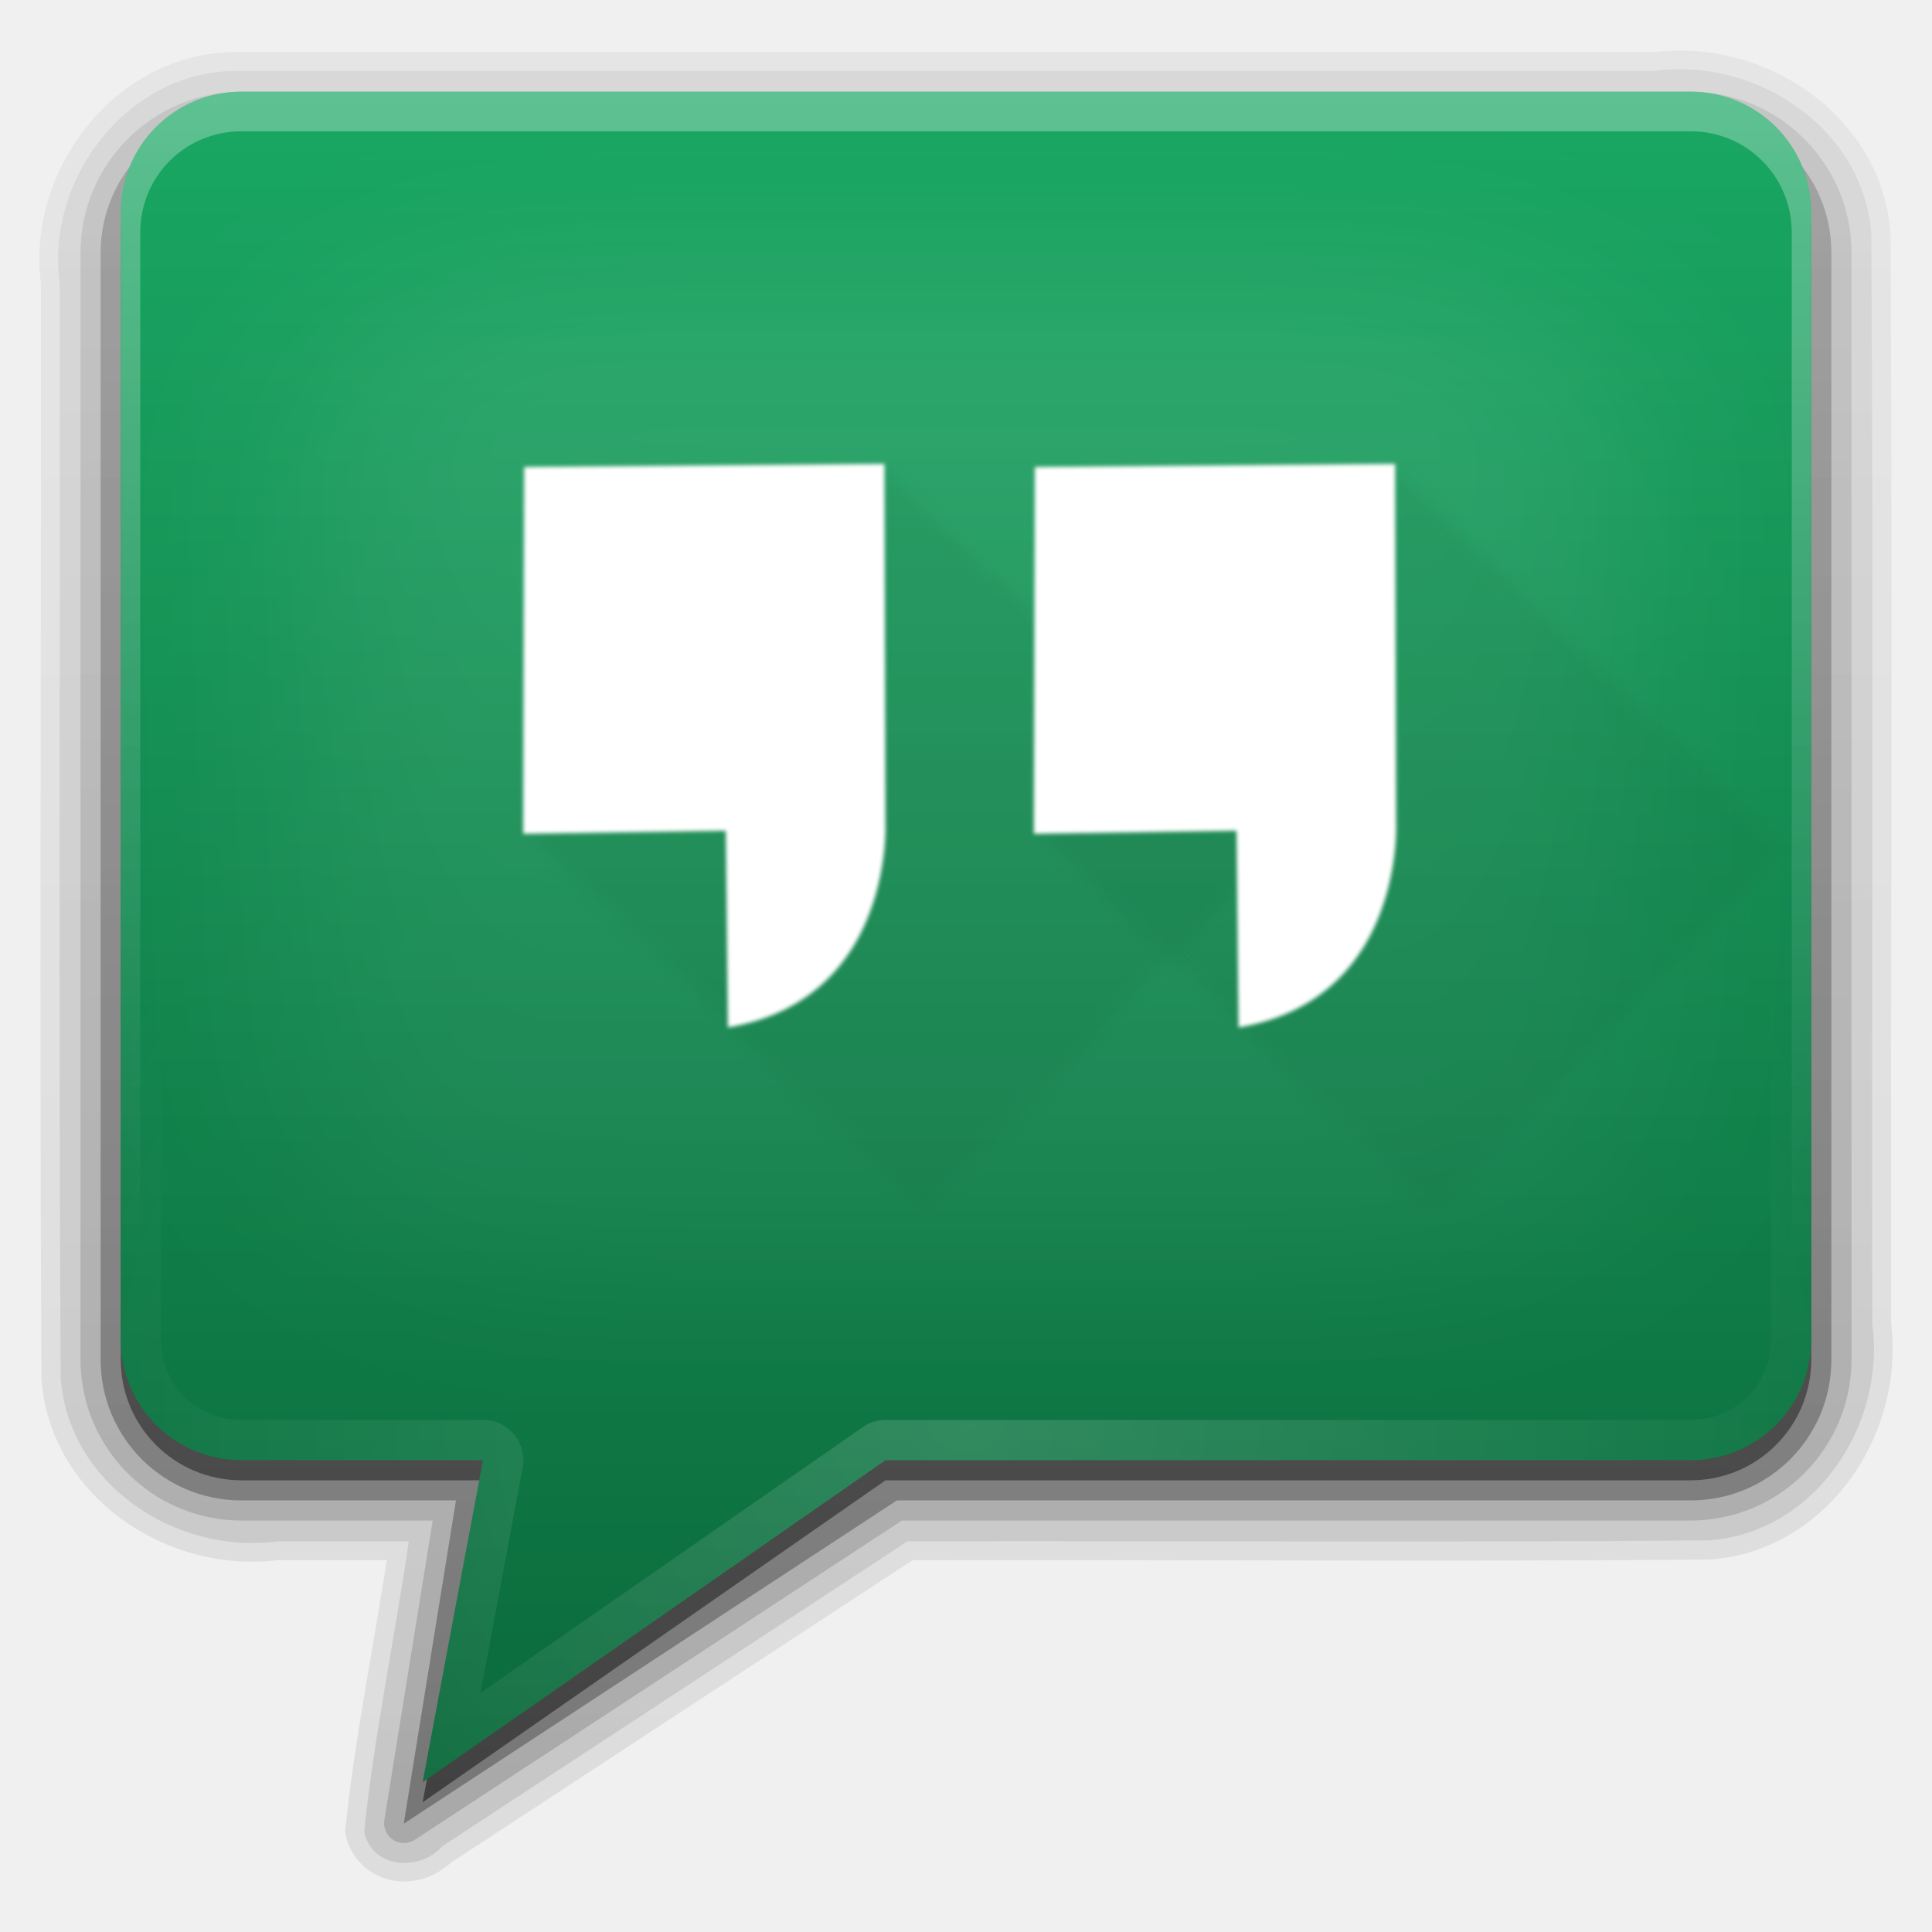
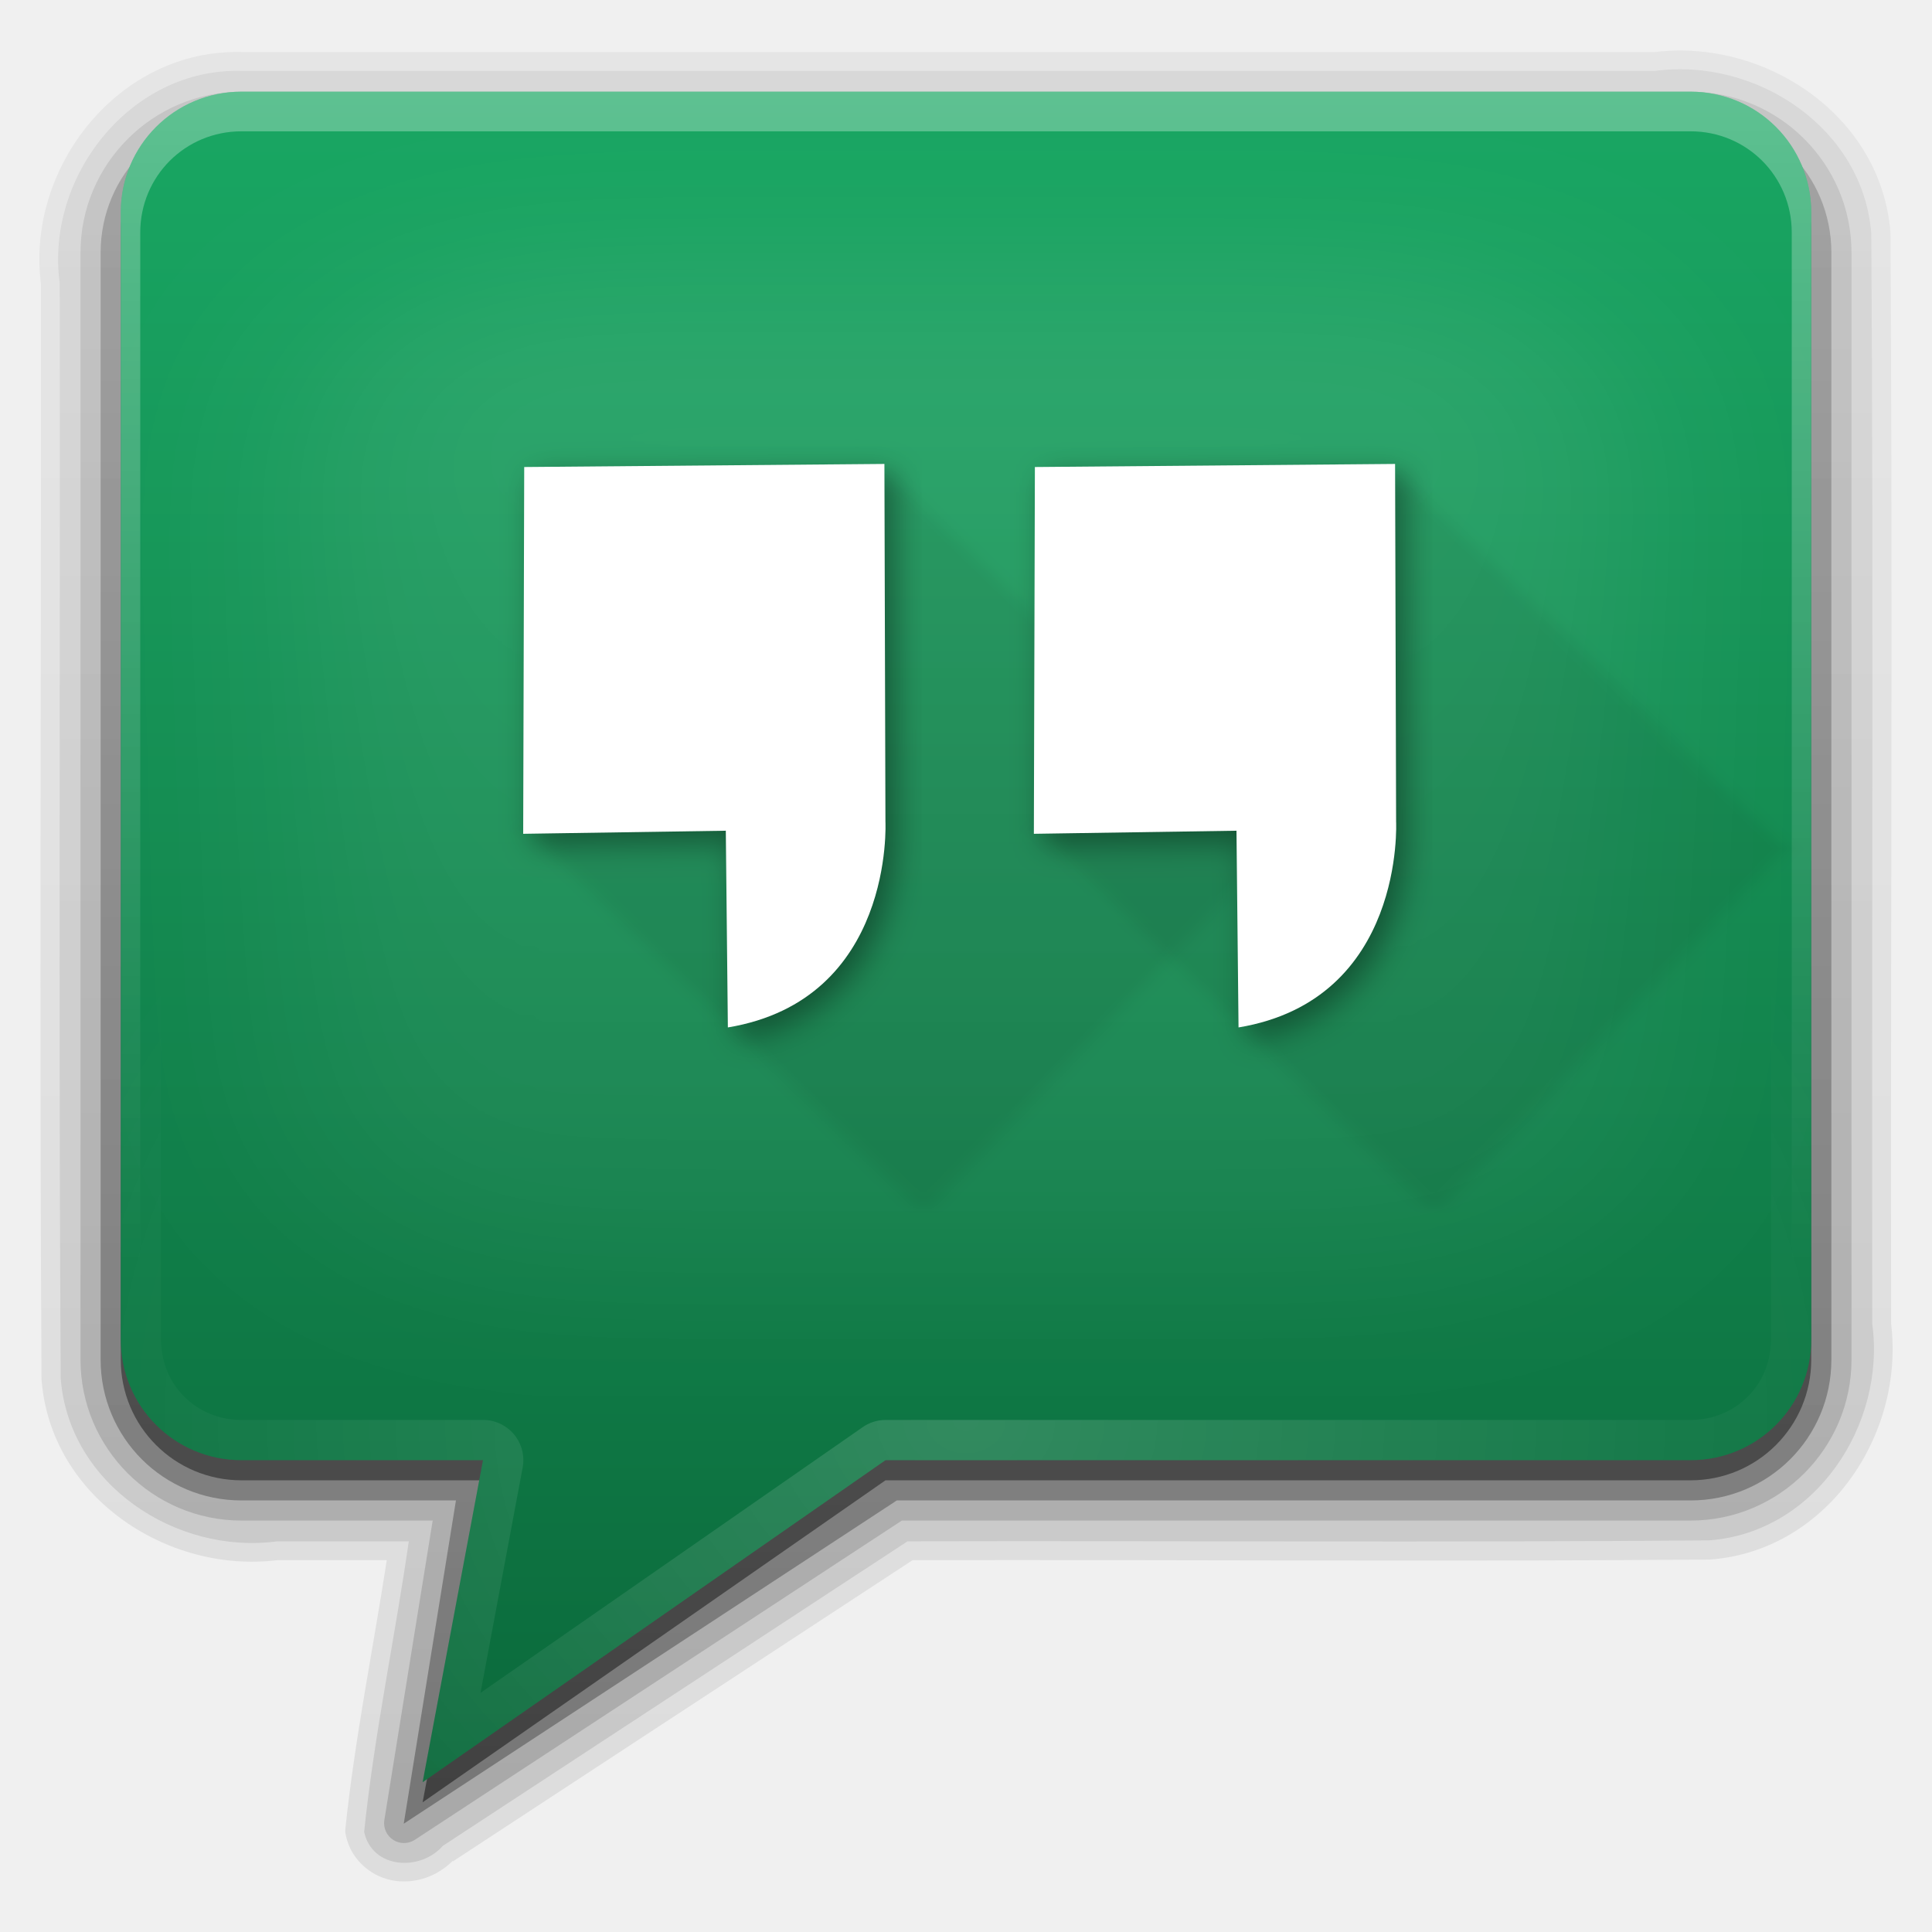
<svg xmlns="http://www.w3.org/2000/svg" xmlns:xlink="http://www.w3.org/1999/xlink" version="1.0" width="96" height="96" id="svg2408">
  <defs id="defs2410">
    <linearGradient id="linearGradient4285">
      <stop id="stop4287" style="stop-color:#ffffff;stop-opacity:1" offset="0" />
      <stop id="stop5732" style="stop-color:#ffffff;stop-opacity:0.709" offset="0.5" />
      <stop id="stop4289" style="stop-color:#ffffff;stop-opacity:0" offset="1" />
    </linearGradient>
    <linearGradient id="linearGradient4239">
      <stop id="stop5734" style="stop-color:#e2f39e;stop-opacity:0" offset="0" />
      <stop id="stop5736" style="stop-color:#e0f298;stop-opacity:0.291" offset="0.3" />
      <stop id="stop4243" style="stop-color:#e0f297;stop-opacity:0.165" offset="1" />
    </linearGradient>
    <linearGradient x1="45.448" y1="92.54" x2="45.448" y2="7.017" id="ButtonShadow" gradientUnits="userSpaceOnUse" gradientTransform="scale(1.005865,0.994169)">
      <stop id="stop3750" style="stop-color:#000000;stop-opacity:1" offset="0" />
      <stop id="stop3752" style="stop-color:#000000;stop-opacity:0.588" offset="1" />
    </linearGradient>
    <linearGradient id="linearGradient3737">
      <stop id="stop3739" style="stop-color:#ffffff;stop-opacity:1" offset="0" />
      <stop id="stop3741" style="stop-color:#ffffff;stop-opacity:0" offset="1" />
    </linearGradient>
    <linearGradient id="linearGradient3700">
      <stop id="stop3702" style="stop-color:#2276c5;stop-opacity:1" offset="0" />
      <stop id="stop3704" style="stop-color:#68baf4;stop-opacity:1" offset="1" />
    </linearGradient>
    <filter color-interpolation-filters="sRGB" id="filter3174">
      <feGaussianBlur id="feGaussianBlur3176" stdDeviation="1.71" />
    </filter>
    <linearGradient x1="48" y1="20.221" x2="48" y2="138.661" id="linearGradient3613" xlink:href="#linearGradient3737" gradientUnits="userSpaceOnUse" />
    <clipPath id="clipPath3613">
      <rect width="84" height="84" rx="6" ry="6" x="6" y="6" id="rect3615" style="fill:#ffffff;fill-opacity:1;fill-rule:nonzero;stroke:none" />
    </clipPath>
    <linearGradient x1="48" y1="90" x2="48" y2="5.988" id="linearGradient3151" xlink:href="#linearGradient3700" gradientUnits="userSpaceOnUse" gradientTransform="translate(-110)" />
    <linearGradient x1="36.357" y1="6" x2="36.357" y2="63.893" id="linearGradient3153" xlink:href="#linearGradient3737" gradientUnits="userSpaceOnUse" gradientTransform="translate(-110)" />
    <radialGradient cx="48" cy="90.172" r="42" fx="48" fy="90.172" id="radialGradient3155" xlink:href="#linearGradient3737" gradientUnits="userSpaceOnUse" gradientTransform="matrix(1.157313,0,0,0.9959077,-117.551,0.1971319)" />
    <linearGradient x1="10.32" y1="21" x2="10.32" y2="0.999" id="ButtonColor" gradientUnits="userSpaceOnUse">
      <stop id="stop3189" style="stop-color:#0b693b;stop-opacity:1" offset="0" />
      <stop id="stop3191" style="stop-color:#19a763;stop-opacity:1" offset="1" />
    </linearGradient>
    <linearGradient x1="48" y1="90" x2="48" y2="5.988" id="linearGradient3948" xlink:href="#ButtonColor" gradientUnits="userSpaceOnUse" />
    <linearGradient x1="44" y1="6" x2="44" y2="64.215" id="linearGradient3967" xlink:href="#linearGradient3737" gradientUnits="userSpaceOnUse" />
    <radialGradient cx="48" cy="72" r="42" fx="48" fy="72" id="radialGradient3982" xlink:href="#linearGradient3737" gradientUnits="userSpaceOnUse" gradientTransform="matrix(1.142857,0,0,0.952381,-6.857143,3.428571)" />
    <linearGradient x1="48" y1="90" x2="48" y2="5.988" id="linearGradient3989" xlink:href="#ButtonShadow" gradientUnits="userSpaceOnUse" gradientTransform="translate(0,1)" />
    <linearGradient x1="48" y1="90.868" x2="48" y2="5.988" id="linearGradient4001" xlink:href="#ButtonShadow" gradientUnits="userSpaceOnUse" gradientTransform="translate(-1,1)" />
    <linearGradient x1="48" y1="90.868" x2="48" y2="5.988" id="linearGradient4009" xlink:href="#ButtonShadow" gradientUnits="userSpaceOnUse" gradientTransform="translate(-1,1)" />
    <linearGradient x1="48" y1="90.868" x2="48" y2="5.988" id="linearGradient4023" xlink:href="#ButtonShadow" gradientUnits="userSpaceOnUse" gradientTransform="translate(-1,1)" />
    <linearGradient x1="48" y1="90.868" x2="48" y2="5.988" id="linearGradient4031" xlink:href="#ButtonShadow" gradientUnits="userSpaceOnUse" gradientTransform="translate(-1,1)" />
    <filter x="-0.194" y="-0.194" width="1.388" height="1.388" color-interpolation-filters="sRGB" id="filter4055">
      <feGaussianBlur id="feGaussianBlur4057" stdDeviation="5.338" />
    </filter>
    <radialGradient cx="24" cy="34.75" r="42" fx="24" fy="34.75" id="radialGradient5730" xlink:href="#linearGradient4285" gradientUnits="userSpaceOnUse" gradientTransform="matrix(0.5,0,0,0.5238095,12,17.79762)" />
    <linearGradient x1="44" y1="36" x2="96" y2="24" id="linearGradient5770" xlink:href="#linearGradient4239" gradientUnits="userSpaceOnUse" />
    <linearGradient x1="42" y1="45" x2="96" y2="48" id="linearGradient5774" xlink:href="#linearGradient4239" gradientUnits="userSpaceOnUse" />
    <linearGradient x1="36" y1="51" x2="82" y2="76" id="linearGradient5776" xlink:href="#linearGradient4239" gradientUnits="userSpaceOnUse" />
    <linearGradient x1="32" y1="56" x2="48" y2="72" id="linearGradient5778" xlink:href="#linearGradient4239" gradientUnits="userSpaceOnUse" />
    <linearGradient x1="11.469" y1="16.422" x2="8" y2="0" id="linearGradient5780" xlink:href="#linearGradient4239" gradientUnits="userSpaceOnUse" />
    <linearGradient x1="32" y1="16" x2="39" y2="6" id="linearGradient5782" xlink:href="#linearGradient4239" gradientUnits="userSpaceOnUse" />
    <linearGradient x1="42" y1="23" x2="70" y2="1" id="linearGradient5784" xlink:href="#linearGradient4239" gradientUnits="userSpaceOnUse" />
    <filter style="color-interpolation-filters:sRGB" id="filter5612" x="-0.024" width="1.048" y="-0.024" height="1.048">
      <feGaussianBlur stdDeviation="0.378" id="feGaussianBlur5614" />
    </filter>
-     <filter style="color-interpolation-filters:sRGB" id="filter927" x="-0.012" width="1.025" y="-0.008" height="1.016">
-       <feGaussianBlur stdDeviation="0.092" id="feGaussianBlur929" />
-     </filter>
    <filter style="color-interpolation-filters:sRGB" id="filter5612-5" x="-0.024" width="1.048" y="-0.024" height="1.048">
      <feGaussianBlur stdDeviation="0.378" id="feGaussianBlur5614-3" />
    </filter>
-     <filter style="color-interpolation-filters:sRGB" id="filter927-5" x="-0.012" width="1.025" y="-0.008" height="1.016">
-       <feGaussianBlur stdDeviation="0.092" id="feGaussianBlur929-6" />
+     <filter style="color-interpolation-filters:sRGB;" id="filter1715">
+       <feFlood flood-opacity="0.392" flood-color="rgb(0,0,0)" result="flood" id="feFlood1705" />
+       <feComposite in="flood" in2="SourceGraphic" operator="in" result="composite1" id="feComposite1707" />
+       <feGaussianBlur in="composite1" stdDeviation="0.8" result="blur" id="feGaussianBlur1709" />
+       <feOffset dx="0.5" dy="0.5" result="offset" id="feOffset1711" />
+       <feComposite in="offset" in2="offset" operator="atop" result="composite2" id="feComposite1713" />
+     </filter>
+     <filter style="color-interpolation-filters:sRGB" id="filter1715-3">
+       <feFlood flood-opacity="0.392" flood-color="rgb(0,0,0)" result="flood" id="feFlood1705-7" />
+       <feComposite in="flood" in2="SourceGraphic" operator="in" result="composite1" id="feComposite1707-5" />
+       <feGaussianBlur in="composite1" stdDeviation="0.8" result="blur" id="feGaussianBlur1709-9" />
+       <feOffset dx="0.5" dy="0.5" result="offset" id="feOffset1711-2" />
+       <feComposite in="offset" in2="offset" operator="atop" result="composite2" id="feComposite1713-2" />
    </filter>
  </defs>
  <g id="layer2" style="display:none">
    <rect width="86" height="85" rx="6" ry="6" x="5" y="7" id="rect3745" style="opacity:0.9;fill:url(#ButtonShadow);fill-opacity:1;fill-rule:nonzero;stroke:none;filter:url(#filter3174)" />
  </g>
  <g id="layer3" transform="translate(0,-1.443839)">
    <path d="m 12,4.031 c -6.07,-0.162 -10.691,5.69 -9.969,11.5 7.16e-5,0.042 -7.01e-5,0.083 0,0.125 0.03,18.086 -0.078,36.153 0.031,54.25 a 0.932,0.932 0 0 0 0,0.062 c 0.43,5.832 6.217,9.675 11.719,9 0.042,-0.005 0.083,0.006 0.125,0 h 5.312 c -0.68,4.429 -1.597,8.895 -2.062,13.406 a 0.932,0.932 0 0 0 0.031,0.281 c 0.28,1.294 1.372,2.109 2.469,2.25 1.024,0.132 2.066,-0.225 2.844,-1 V 93.938 L 45.344,78.969 c 13.185,-0.029 26.363,0.077 39.562,-0.031 a 0.932,0.932 0 0 0 0.062,0 c 5.832,-0.43 9.675,-6.217 9,-11.719 -0.005,-0.042 0.006,-0.083 0,-0.125 -0.03,-18.002 0.078,-35.988 -0.031,-54 a 0.932,0.932 0 0 0 0,-0.062 c -0.43,-5.832 -6.217,-9.675 -11.719,-9 h -0.125 -70.062 z" id="path4029" style="opacity:0.08;fill:url(#linearGradient4031);fill-opacity:1;fill-rule:nonzero;stroke:none" />
    <path d="M 12,4.969 C 6.498,4.803 2.241,10.23 2.969,15.52 c 0.031,18.133 -0.062,36.269 0.047,54.399 0.389,5.28 5.73,8.791 10.758,8.112 2.18,0 4.359,0 6.539,0 -0.694,4.811 -1.723,9.637 -2.219,14.438 0.4,1.847 2.79,1.976 3.91,0.694 C 29.701,88.119 37.397,83.075 45.094,78.031 58.369,78 71.647,78.093 84.92,77.984 90.2,77.595 93.711,72.254 93.031,67.226 93,49.178 93.094,31.127 92.984,13.08 92.595,7.8 87.254,4.289 82.226,4.969 c -23.409,0 -46.818,0 -70.226,0 z" id="path4015" style="opacity:0.1;fill:url(#linearGradient4023);fill-opacity:1;fill-rule:nonzero;stroke:none" />
    <path d="M 12,6 C 7.592,6 4,9.592 4,14 v 55 c 0,4.408 3.592,8 8,8 h 9.5 l -2.406,14.906 a 0.987,0.987 0 0 0 1.5,0.969 L 44.812,77 H 84 c 4.408,0 8,-3.592 8,-8 V 14 C 92,9.592 88.408,6 84,6 Z" id="path4007" style="opacity:0.15;fill:url(#linearGradient4009);fill-opacity:1;fill-rule:nonzero;stroke:none" />
    <path d="M 12,7 C 8.122,7 5,10.122 5,14 v 55 c 0,3.878 3.122,7 7,7 H 22.656 L 20.062,92.062 44.562,76 H 84 c 3.878,0 7,-3.122 7,-7 V 14 C 91,10.122 87.878,7 84,7 Z" id="rect3991" style="opacity:0.3;fill:url(#linearGradient4001);fill-opacity:1;fill-rule:nonzero;stroke:none" />
    <path d="M 12,7 C 8.676,7 6,9.676 6,13 v 56 c 0,3.324 2.676,6 6,6 H 24 L 21,91 44,75 h 40 c 3.324,0 6,-2.676 6,-6 V 13 C 90,9.676 87.324,7 84,7 Z" id="path3984" style="opacity:0.45;fill:url(#linearGradient3989);fill-opacity:1;fill-rule:nonzero;stroke:none" />
  </g>
  <g id="layer1" transform="translate(0,-1.443839)">
    <path d="M 12,6 C 8.676,6 6,8.676 6,12 v 56 c 0,3.324 2.676,6 6,6 H 24 L 21,90 44,74 h 40 c 3.324,0 6,-2.676 6,-6 V 12 C 90,8.676 87.324,6 84,6 Z" id="rect2419" style="fill:url(#linearGradient3948);fill-opacity:1;fill-rule:nonzero;stroke:none" />
    <rect width="84" height="84" rx="6" ry="6" x="-104" y="6" id="rect3145" style="fill:url(#linearGradient3151);fill-opacity:1;fill-rule:nonzero;stroke:none" />
    <path d="m -98,6 c -3.324,0 -6,2.676 -6,6 v 2 68 2 c 0,0.335 0.041,0.651 0.094,0.969 0.049,0.296 0.097,0.597 0.188,0.875 0.01,0.03 0.021,0.064 0.031,0.094 0.099,0.288 0.235,0.547 0.375,0.812 0.145,0.274 0.316,0.536 0.5,0.781 0.184,0.246 0.374,0.473 0.594,0.688 0.44,0.428 0.943,0.815 1.5,1.094 0.279,0.14 0.573,0.247 0.875,0.344 -0.256,-0.1 -0.487,-0.236 -0.719,-0.375 -0.007,-0.004 -0.024,0.004 -0.031,0 -0.032,-0.019 -0.062,-0.043 -0.094,-0.062 -0.12,-0.077 -0.231,-0.164 -0.344,-0.25 -0.106,-0.081 -0.213,-0.161 -0.312,-0.25 -0.178,-0.161 -0.347,-0.345 -0.5,-0.531 -0.108,-0.13 -0.218,-0.265 -0.312,-0.406 -0.025,-0.038 -0.038,-0.086 -0.062,-0.125 -0.065,-0.103 -0.13,-0.205 -0.188,-0.312 -0.101,-0.195 -0.206,-0.416 -0.281,-0.625 -0.008,-0.022 -0.024,-0.041 -0.031,-0.062 -0.032,-0.092 -0.036,-0.187 -0.062,-0.281 -0.03,-0.107 -0.07,-0.203 -0.094,-0.312 C -102.948,85.721 -103,85.364 -103,85 V 83 15 13 c 0,-2.782 2.218,-5 5,-5 h 2 68 2 c 2.782,0 5,2.218 5,5 v 2 68 2 c 0,0.364 -0.052,0.721 -0.125,1.062 -0.044,0.207 -0.088,0.398 -0.156,0.594 -0.008,0.022 -0.023,0.041 -0.031,0.062 -0.063,0.174 -0.138,0.367 -0.219,0.531 -0.042,0.083 -0.079,0.17 -0.125,0.25 -0.055,0.097 -0.127,0.188 -0.188,0.281 -0.094,0.141 -0.205,0.276 -0.312,0.406 -0.143,0.174 -0.303,0.347 -0.469,0.5 -0.011,0.01 -0.02,0.021 -0.031,0.031 -0.138,0.126 -0.285,0.234 -0.438,0.344 -0.103,0.073 -0.204,0.153 -0.312,0.219 -0.007,0.004 -0.024,-0.004 -0.031,0 -0.232,0.139 -0.463,0.275 -0.719,0.375 0.302,-0.097 0.596,-0.204 0.875,-0.344 0.557,-0.279 1.06,-0.666 1.5,-1.094 0.22,-0.214 0.409,-0.442 0.594,-0.688 0.184,-0.246 0.355,-0.508 0.5,-0.781 0.14,-0.265 0.276,-0.525 0.375,-0.812 0.01,-0.031 0.021,-0.063 0.031,-0.094 0.09,-0.278 0.139,-0.579 0.188,-0.875 C -20.041,84.651 -20,84.335 -20,84 V 82 14 12 c 0,-3.324 -2.676,-6 -6,-6 z" id="path3147" style="opacity:0.5;fill:url(#linearGradient3153);fill-opacity:1;fill-rule:nonzero;stroke:none" />
    <path d="m -98,90 c -3.324,0 -6,-2.676 -6,-6 V 82 14 12 c 0,-0.335 0.041,-0.651 0.094,-0.969 0.049,-0.296 0.097,-0.597 0.188,-0.875 0.01,-0.03 0.021,-0.064 0.031,-0.094 0.099,-0.288 0.235,-0.547 0.375,-0.812 0.145,-0.274 0.316,-0.536 0.5,-0.781 0.184,-0.246 0.374,-0.473 0.594,-0.688 0.44,-0.428 0.943,-0.815 1.5,-1.094 0.279,-0.14 0.573,-0.247 0.875,-0.344 -0.256,0.1 -0.487,0.236 -0.719,0.375 -0.007,0.004 -0.024,-0.004 -0.031,0 -0.032,0.019 -0.062,0.043 -0.094,0.062 -0.12,0.077 -0.231,0.164 -0.344,0.25 -0.106,0.081 -0.213,0.161 -0.312,0.25 -0.178,0.161 -0.347,0.345 -0.5,0.531 -0.108,0.13 -0.218,0.265 -0.312,0.406 -0.025,0.038 -0.038,0.086 -0.062,0.125 -0.065,0.103 -0.13,0.205 -0.188,0.312 -0.101,0.195 -0.206,0.416 -0.281,0.625 -0.008,0.022 -0.024,0.041 -0.031,0.062 -0.032,0.092 -0.036,0.187 -0.062,0.281 -0.03,0.107 -0.07,0.203 -0.094,0.312 C -102.948,10.279 -103,10.636 -103,11 v 2 68 2 c 0,2.782 2.218,5 5,5 h 2 68 2 c 2.782,0 5,-2.218 5,-5 V 81 13 11 c 0,-0.364 -0.052,-0.721 -0.125,-1.062 -0.044,-0.207 -0.088,-0.398 -0.156,-0.594 -0.008,-0.022 -0.023,-0.041 -0.031,-0.062 -0.063,-0.174 -0.138,-0.367 -0.219,-0.531 -0.042,-0.083 -0.079,-0.17 -0.125,-0.25 -0.055,-0.097 -0.127,-0.188 -0.188,-0.281 -0.094,-0.141 -0.205,-0.276 -0.312,-0.406 -0.143,-0.174 -0.303,-0.347 -0.469,-0.5 -0.011,-0.01 -0.02,-0.021 -0.031,-0.031 -0.138,-0.126 -0.285,-0.234 -0.438,-0.344 -0.103,-0.073 -0.204,-0.153 -0.312,-0.219 -0.007,-0.004 -0.024,0.004 -0.031,0 -0.232,-0.139 -0.463,-0.275 -0.719,-0.375 0.302,0.097 0.596,0.204 0.875,0.344 0.557,0.279 1.06,0.666 1.5,1.094 0.22,0.214 0.409,0.442 0.594,0.688 0.184,0.246 0.355,0.508 0.5,0.781 0.14,0.265 0.276,0.525 0.375,0.812 0.01,0.031 0.021,0.063 0.031,0.094 0.09,0.278 0.139,0.579 0.188,0.875 C -20.041,11.349 -20,11.665 -20,12 v 2 68 2 c 0,3.324 -2.676,6 -6,6 z" id="path3149" style="opacity:0.2;fill:url(#radialGradient3155);fill-opacity:1;fill-rule:nonzero;stroke:none" />
    <path d="M 12,6 C 8.676,6 6,8.676 6,12 v 56 c 0,2.909 2.042,5.317 4.781,5.875 C 8.579,73.337 6.969,71.378 6.969,69 V 13 C 6.969,10.203 9.203,7.969 12,7.969 h 72 c 2.797,0 5.031,2.234 5.031,5.031 v 56 c 0,2.378 -1.61,4.337 -3.812,4.875 C 87.958,73.317 90,70.909 90,68 V 12 C 90,8.676 87.324,6 84,6 Z M 24,74.031 21,90 43.969,74.031 A 0.981,0.981 0 0 0 43.438,74.188 l -21.031,14.625 2.562,-13.625 A 0.981,0.981 0 0 0 24,74.031 Z" id="path3953" style="opacity:0.3;fill:url(#linearGradient3967);fill-opacity:1;fill-rule:nonzero;stroke:none" />
    <path d="M 12,6 C 8.676,6 6,8.676 6,12 v 56 c 0,3.324 2.676,6 6,6 H 24 L 21,90 44,74 h 40 c 3.324,0 6,-2.676 6,-6 V 12 C 90,8.676 87.324,6 84,6 Z m 0,2 h 72 c 2.251,0 4,1.749 4,4 v 56 c 0,2.251 -1.749,4 -4,4 H 44 a 1.999,1.999 0 0 0 -1.156,0.375 L 23.875,85.562 25.969,74.375 A 1.999,1.999 0 0 0 24,72 H 12 C 9.749,72 8,70.251 8,68 V 12 C 8,9.749 9.749,8 12,8 Z" id="path3969" style="opacity:0.15;fill:url(#radialGradient3982);fill-opacity:1;fill-rule:nonzero;stroke:none" />
  </g>
  <g id="layer5" style="display:inline" transform="translate(0,-1.443839)">
    <rect width="66" height="66" rx="12" ry="12" x="15" y="15" transform="matrix(1,0,0,0.743845,0,3.842326)" clip-path="url(#clipPath3613)" id="rect3171" style="opacity:0.1;fill:url(#linearGradient3613);fill-opacity:1;fill-rule:nonzero;stroke:#ffffff;stroke-width:0.58;stroke-linecap:round;stroke-linejoin:miter;stroke-miterlimit:4;stroke-dasharray:none;stroke-dashoffset:0;stroke-opacity:1;filter:url(#filter4055)" />
  </g>
-   <rect style="fill:#146d41;fill-opacity:0.118;stroke-width:0.735;stroke-miterlimit:4;stroke-dasharray:none;filter:url(#filter5612)" id="rect5185-5" width="25.541" height="27.914" x="-1.113" y="72.341" transform="matrix(0.6838663,-0.7097514,0.7080315,0.6852703,1.057848,-9.195671)" />
-   <rect style="fill:#146d41;fill-opacity:0.118;stroke-width:0.735;stroke-miterlimit:4;stroke-dasharray:none;filter:url(#filter5612-5)" id="rect5185-5-2" width="25.541" height="27.914" x="-1.113" y="72.341" transform="matrix(0.6838663,-0.7097514,0.7080315,0.6852703,-24.31713,-9.195492)" />
-   <path style="fill:#ffffff;stroke:#000000;stroke-width:0;stroke-linecap:butt;stroke-linejoin:miter;stroke-miterlimit:4;stroke-dasharray:none;stroke-opacity:1;filter:url(#filter927)" d="m 61.542,51.053 -0.102,-9.775 -10.068,0.153 0.051,-18.225 17.898,-0.153 0.051,17.767 c 0,0 0.458,8.858 -7.831,10.233 z" id="path103-6" />
-   <path style="fill:#ffffff;stroke:#000000;stroke-width:0;stroke-linecap:butt;stroke-linejoin:miter;stroke-miterlimit:4;stroke-dasharray:none;stroke-opacity:1;filter:url(#filter927-5)" d="m 36.167,51.053 -0.102,-9.775 -10.068,0.153 0.051,-18.225 17.898,-0.153 0.051,17.767 c 0,0 0.458,8.858 -7.831,10.233 z" id="path103-6-9" />
+   <rect style="fill:#000000;fill-opacity:0.059;stroke-width:0.735;stroke-miterlimit:4;stroke-dasharray:none;filter:url(#filter5612)" id="rect5185-5" width="25.541" height="27.914" x="-1.113" y="72.341" transform="matrix(0.6838663,-0.7097514,0.7080315,0.6852703,1.057848,-9.195671)" />
+   <rect style="fill:#000000;fill-opacity:0.059;stroke-width:0.735;stroke-miterlimit:4;stroke-dasharray:none;filter:url(#filter5612-5)" id="rect5185-5-2" width="25.541" height="27.914" x="-1.113" y="72.341" transform="matrix(0.6838663,-0.7097514,0.7080315,0.6852703,-24.31713,-9.195492)" />
+   <path style="fill:#ffffff;stroke:#000000;stroke-width:0;stroke-linecap:butt;stroke-linejoin:miter;stroke-miterlimit:4;stroke-dasharray:none;stroke-opacity:1;filter:url(#filter1715)" d="m 36.167,51.053 -0.102,-9.775 -10.068,0.153 0.051,-18.225 17.898,-0.153 0.051,17.767 c 0,0 0.458,8.858 -7.831,10.233 z" id="path103-6-9-0" />
+   <path style="fill:#ffffff;stroke:#000000;stroke-width:0;stroke-linecap:butt;stroke-linejoin:miter;stroke-miterlimit:4;stroke-dasharray:none;stroke-opacity:1;" d="m 36.167,51.053 -0.102,-9.775 -10.068,0.153 0.051,-18.225 17.898,-0.153 0.051,17.767 c 0,0 0.458,8.858 -7.831,10.233 z" id="path103-6-9" />
+   <path style="fill:#ffffff;stroke:#000000;stroke-width:0;stroke-linecap:butt;stroke-linejoin:miter;stroke-miterlimit:4;stroke-dasharray:none;stroke-opacity:1;filter:url(#filter1715-3)" d="m 61.542,51.053 -0.102,-9.775 -10.068,0.153 0.051,-18.225 17.898,-0.153 0.051,17.767 c 0,0 0.458,8.858 -7.831,10.233 z" id="path103-6-9-0-8" />
+   <path style="fill:#ffffff;stroke:#000000;stroke-width:0;stroke-linecap:butt;stroke-linejoin:miter;stroke-miterlimit:4;stroke-dasharray:none;stroke-opacity:1" d="m 61.542,51.053 -0.102,-9.775 -10.068,0.153 0.051,-18.225 17.898,-0.153 0.051,17.767 c 0,0 0.458,8.858 -7.831,10.233 z" id="path103-6-9-9" />
</svg>
